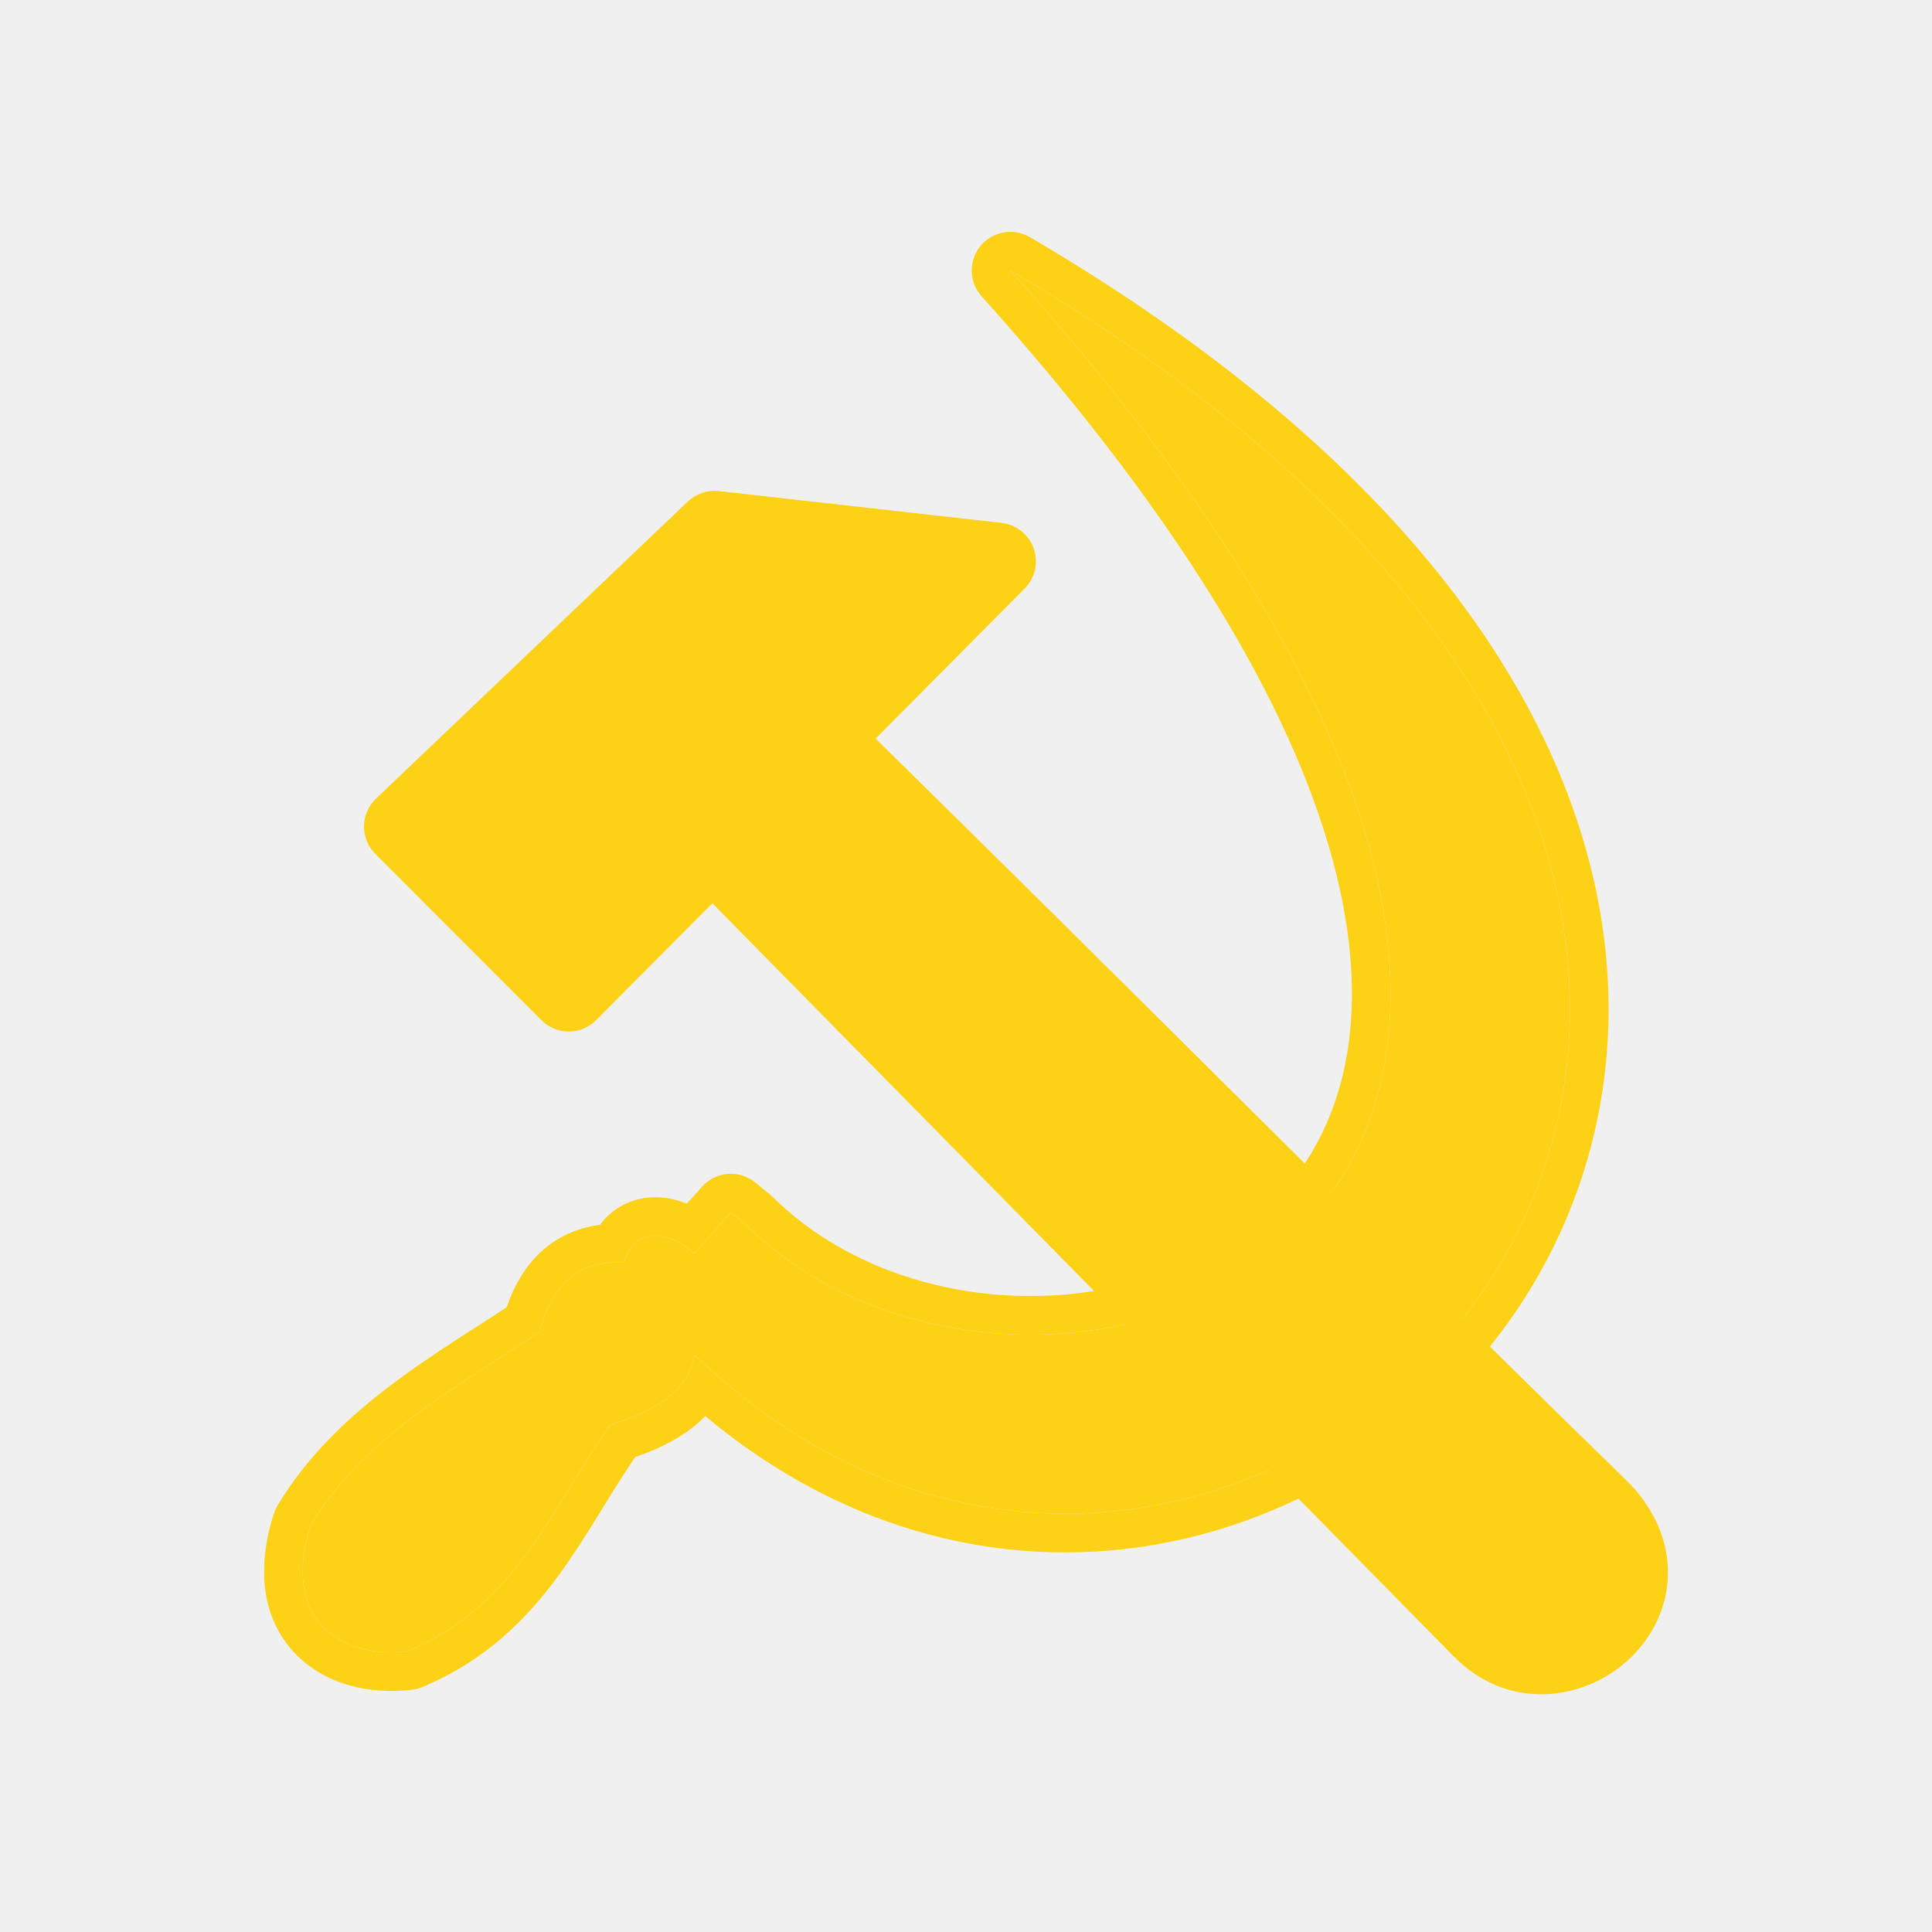
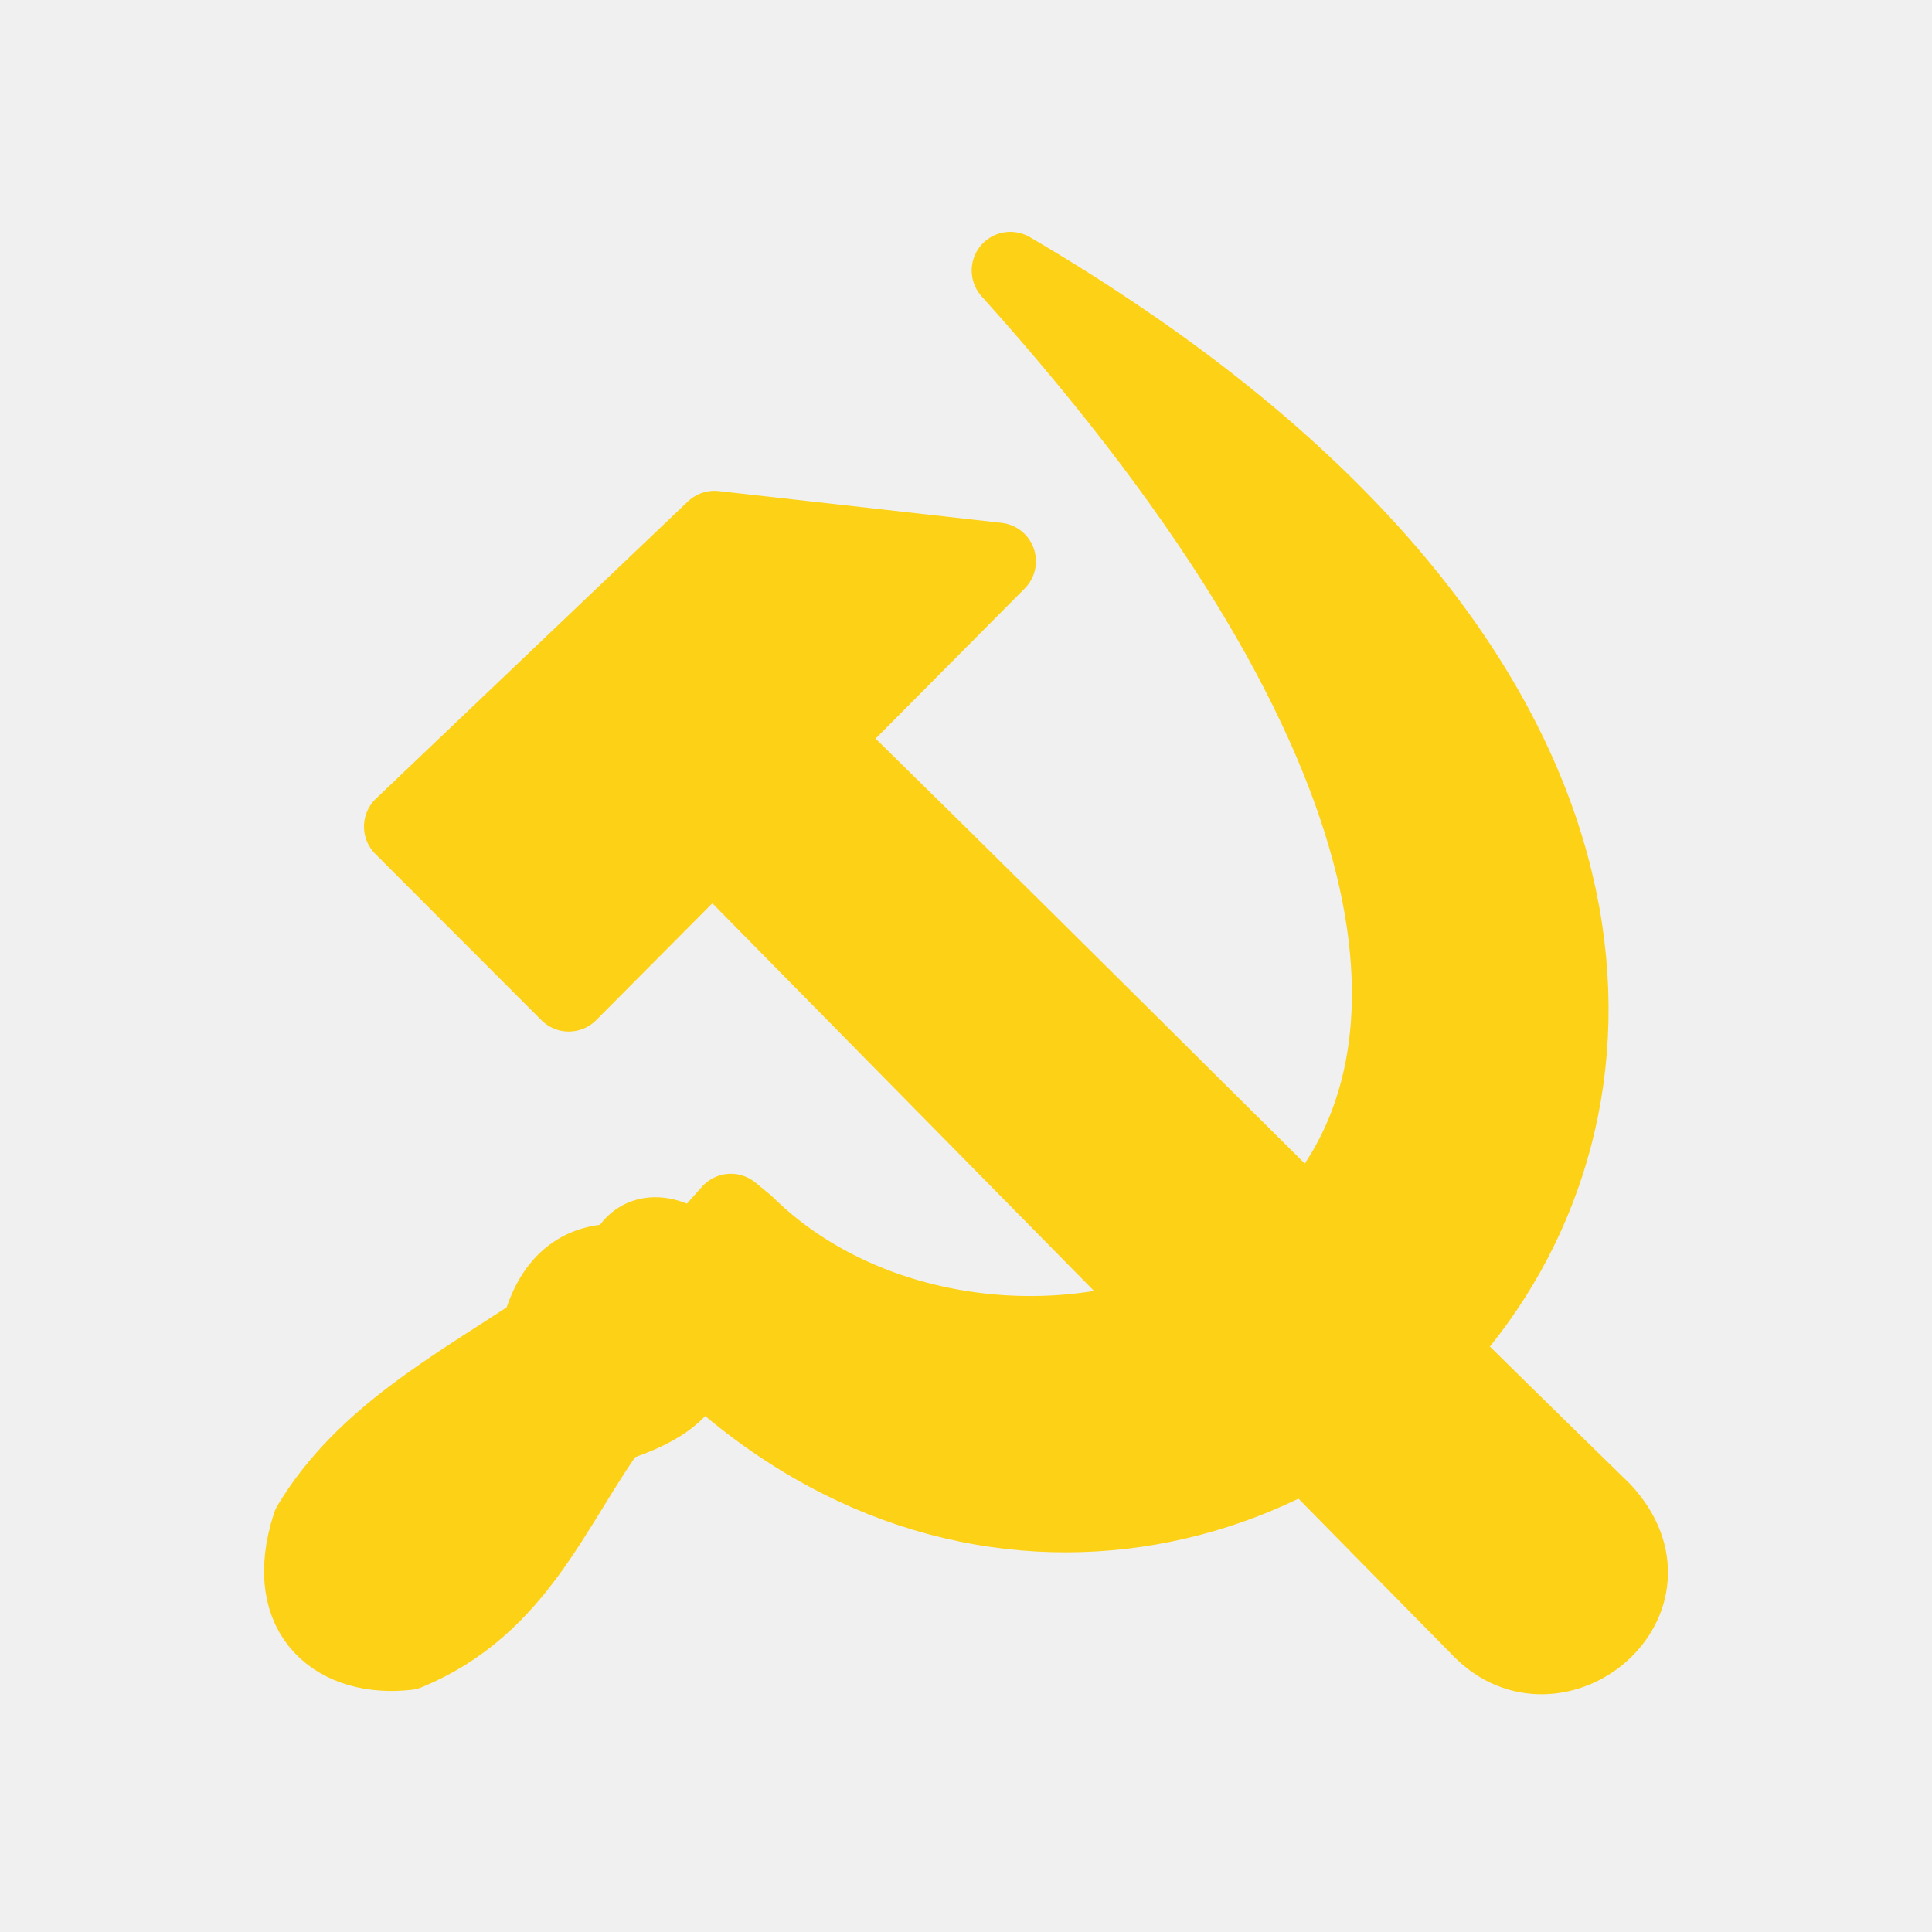
<svg xmlns="http://www.w3.org/2000/svg" width="300" height="300" viewBox="0 0 300 300" fill="none">
-   <path d="M111.283 79.234C110.401 79.135 109.521 79.431 108.878 80.043L60.45 126.182C59.865 126.739 59.53 127.509 59.52 128.317C59.51 129.125 59.826 129.903 60.397 130.474L86.194 156.297C86.758 156.862 87.523 157.178 88.32 157.177C89.118 157.176 89.882 156.858 90.444 156.292L110.626 135.996C139.545 165.359 164.242 190.452 190.096 216.719C202.214 229.031 214.586 241.602 227.767 254.991C234.91 262.386 244.732 260.925 250.579 255.739C253.522 253.13 255.635 249.458 255.958 245.266C256.285 241.013 254.743 236.575 251.004 232.563C250.971 232.528 250.938 232.494 250.904 232.46C226.942 209.092 207.002 189.278 186.443 168.851C169.486 152.002 152.109 134.736 131.709 114.714L156.988 89.266C157.799 88.449 158.072 87.241 157.69 86.155C157.308 85.07 156.339 84.299 155.195 84.17L111.283 79.234Z" fill="#FCD116" stroke="#FCD116" stroke-width="6" stroke-linecap="round" stroke-linejoin="round" />
-   <mask id="path-2-outside-1" maskUnits="userSpaceOnUse" x="41" y="35" width="209" height="228" fill="black">
-     <rect fill="white" x="41" y="35" width="209" height="228" />
-     <path d="M109.286 211.695C195.917 292.178 336.322 147.111 156.884 42C290.385 190.496 162.23 236.011 115.826 190.184L113.491 188.262C111.57 190.392 109.701 192.522 107.781 194.653C104.199 191.275 98.594 190.236 96.881 196.056C89.822 195.588 85.669 199.485 83.8 206.811C70.668 215.54 56.446 223.178 48.245 236.843C43.574 251.339 52.813 257.626 63.246 256.431C80.375 249.312 85.669 233.881 94.856 221.203C101.345 219.125 106.847 216.371 107.833 210.448" />
-   </mask>
+   <path d="M110.948 82.215L62.52 128.354L88.317 154.177L110.636 131.731C154.133 175.896 187.924 210.24 229.916 252.897C241.543 264.952 261.786 248.533 248.809 234.608C204.43 191.327 173.702 160.1 127.454 114.741L154.86 87.151L110.948 82.215Z" fill="#FCD116" stroke="#FCD116" stroke-width="12" stroke-linecap="round" stroke-linejoin="round" />
  <path d="M109.286 211.695C195.917 292.178 336.322 147.111 156.884 42C290.385 190.496 162.23 236.011 115.826 190.184L113.491 188.262C111.57 190.392 109.701 192.522 107.781 194.653C104.199 191.275 98.594 190.236 96.881 196.056C89.822 195.588 85.669 199.485 83.8 206.811C70.668 215.54 56.446 223.178 48.245 236.843C43.574 251.339 52.813 257.626 63.246 256.431C80.375 249.312 85.669 233.881 94.856 221.203C101.345 219.125 106.847 216.371 107.833 210.448" fill="#FCD116" />
-   <path d="M113.37 207.299C110.942 205.044 107.146 205.183 104.89 207.611C102.635 210.039 102.775 213.835 105.202 216.091L113.37 207.299ZM156.884 42L159.916 36.823C157.364 35.328 154.104 35.916 152.234 38.208C150.365 40.5 150.445 43.812 152.422 46.011L156.884 42ZM115.826 190.184L120.042 185.915C119.914 185.788 119.779 185.667 119.639 185.552L115.826 190.184ZM113.491 188.262L117.303 183.629C114.826 181.59 111.183 181.861 109.034 184.244L113.491 188.262ZM107.781 194.653L103.665 199.018C104.839 200.126 106.411 200.713 108.024 200.648C109.637 200.582 111.156 199.869 112.237 198.67L107.781 194.653ZM96.881 196.056L96.484 202.042C99.287 202.228 101.843 200.444 102.637 197.75L96.881 196.056ZM83.8 206.811L87.122 211.808C88.359 210.985 89.247 209.733 89.614 208.294L83.8 206.811ZM48.245 236.843L43.1 233.755C42.865 234.148 42.675 234.566 42.534 235.002L48.245 236.843ZM63.246 256.431L63.929 262.392C64.486 262.328 65.031 262.186 65.548 261.971L63.246 256.431ZM94.856 221.203L93.026 215.489C91.809 215.879 90.748 216.647 89.998 217.682L94.856 221.203ZM113.751 211.433C114.296 208.165 112.087 205.074 108.818 204.529C105.55 203.985 102.459 206.194 101.914 209.462L113.751 211.433ZM105.202 216.091C151.595 259.191 212.755 241.808 238.012 199.522C250.719 178.248 254.31 150.824 242.91 121.972C231.554 93.23 205.536 63.546 159.916 36.823L153.851 47.177C197.951 73.01 221.672 100.875 231.749 126.381C241.783 151.776 238.503 175.297 227.71 193.369C205.966 229.773 153.608 244.681 113.37 207.299L105.202 216.091ZM152.422 46.011C185.451 82.75 201.783 112.576 207.49 135.683C213.15 158.601 208.348 174.66 199.301 185.016C190.085 195.565 175.669 201.115 160.54 201.246C145.413 201.378 130.33 196.074 120.042 185.915L111.61 194.453C124.525 207.207 142.862 213.4 160.644 213.246C178.423 213.091 196.402 206.574 208.338 192.911C220.443 179.054 225.549 158.755 219.14 132.806C212.779 107.048 195.068 75.498 161.346 37.989L152.422 46.011ZM119.639 185.552L117.303 183.629L109.678 192.894L112.013 194.817L119.639 185.552ZM109.034 184.244C108.058 185.327 107.097 186.407 106.152 187.47C105.203 188.537 104.269 189.587 103.325 190.635L112.237 198.67C113.213 197.588 114.174 196.507 115.119 195.445C116.069 194.377 117.003 193.327 117.947 192.279L109.034 184.244ZM111.897 190.287C109.37 187.904 105.623 185.816 101.498 185.907C99.308 185.955 97.003 186.638 95.019 188.25C93.061 189.841 91.817 192.008 91.125 194.361L102.637 197.75C102.8 197.193 102.9 197.308 102.586 197.563C102.441 197.681 102.269 197.776 102.095 197.836C101.927 197.894 101.807 197.903 101.762 197.904C101.699 197.905 101.891 197.893 102.319 198.088C102.731 198.276 103.211 198.59 103.665 199.018L111.897 190.287ZM97.277 190.069C92.494 189.752 88.064 190.915 84.508 193.939C81.082 196.852 79.102 200.954 77.987 205.328L89.614 208.294C90.367 205.342 91.398 203.832 92.281 203.082C93.032 202.443 94.208 201.892 96.484 202.042L97.277 190.069ZM80.479 201.814C68.087 210.051 52.194 218.603 43.1 233.755L53.39 239.93C60.698 227.752 73.249 221.029 87.122 211.808L80.479 201.814ZM42.534 235.002C39.769 243.584 40.715 251.299 45.703 256.623C50.444 261.684 57.52 263.126 63.929 262.392L62.563 250.47C58.538 250.931 55.779 249.826 54.46 248.419C53.387 247.274 52.05 244.598 53.956 238.683L42.534 235.002ZM65.548 261.971C75.462 257.852 81.868 251.314 86.879 244.435C89.345 241.049 91.523 237.51 93.56 234.2C95.638 230.823 97.574 227.678 99.715 224.724L89.998 217.682C87.545 221.067 85.374 224.605 83.34 227.91C81.266 231.281 79.326 234.422 77.18 237.369C72.965 243.155 68.159 247.892 60.943 250.89L65.548 261.971ZM96.687 226.917C102.937 224.915 112.115 221.264 113.751 211.433L101.914 209.462C101.733 210.553 101.202 211.447 99.867 212.424C98.361 213.525 96.119 214.499 93.026 215.489L96.687 226.917Z" fill="#FCD116" mask="url(#path-2-outside-1)" />
+   <path d="M109.286 211.695C195.917 292.178 336.322 147.111 156.884 42C290.385 190.496 162.23 236.011 115.826 190.184L113.491 188.262C111.57 190.392 109.701 192.522 107.781 194.653C104.199 191.275 98.594 190.236 96.881 196.056C89.822 195.588 85.669 199.485 83.8 206.811C70.668 215.54 56.446 223.178 48.245 236.843C43.574 251.339 52.813 257.626 63.246 256.431C80.375 249.312 85.669 233.881 94.856 221.203C101.345 219.125 106.847 216.371 107.833 210.448" stroke="#FCD116" stroke-width="12" stroke-linecap="round" stroke-linejoin="round" />
</svg>
